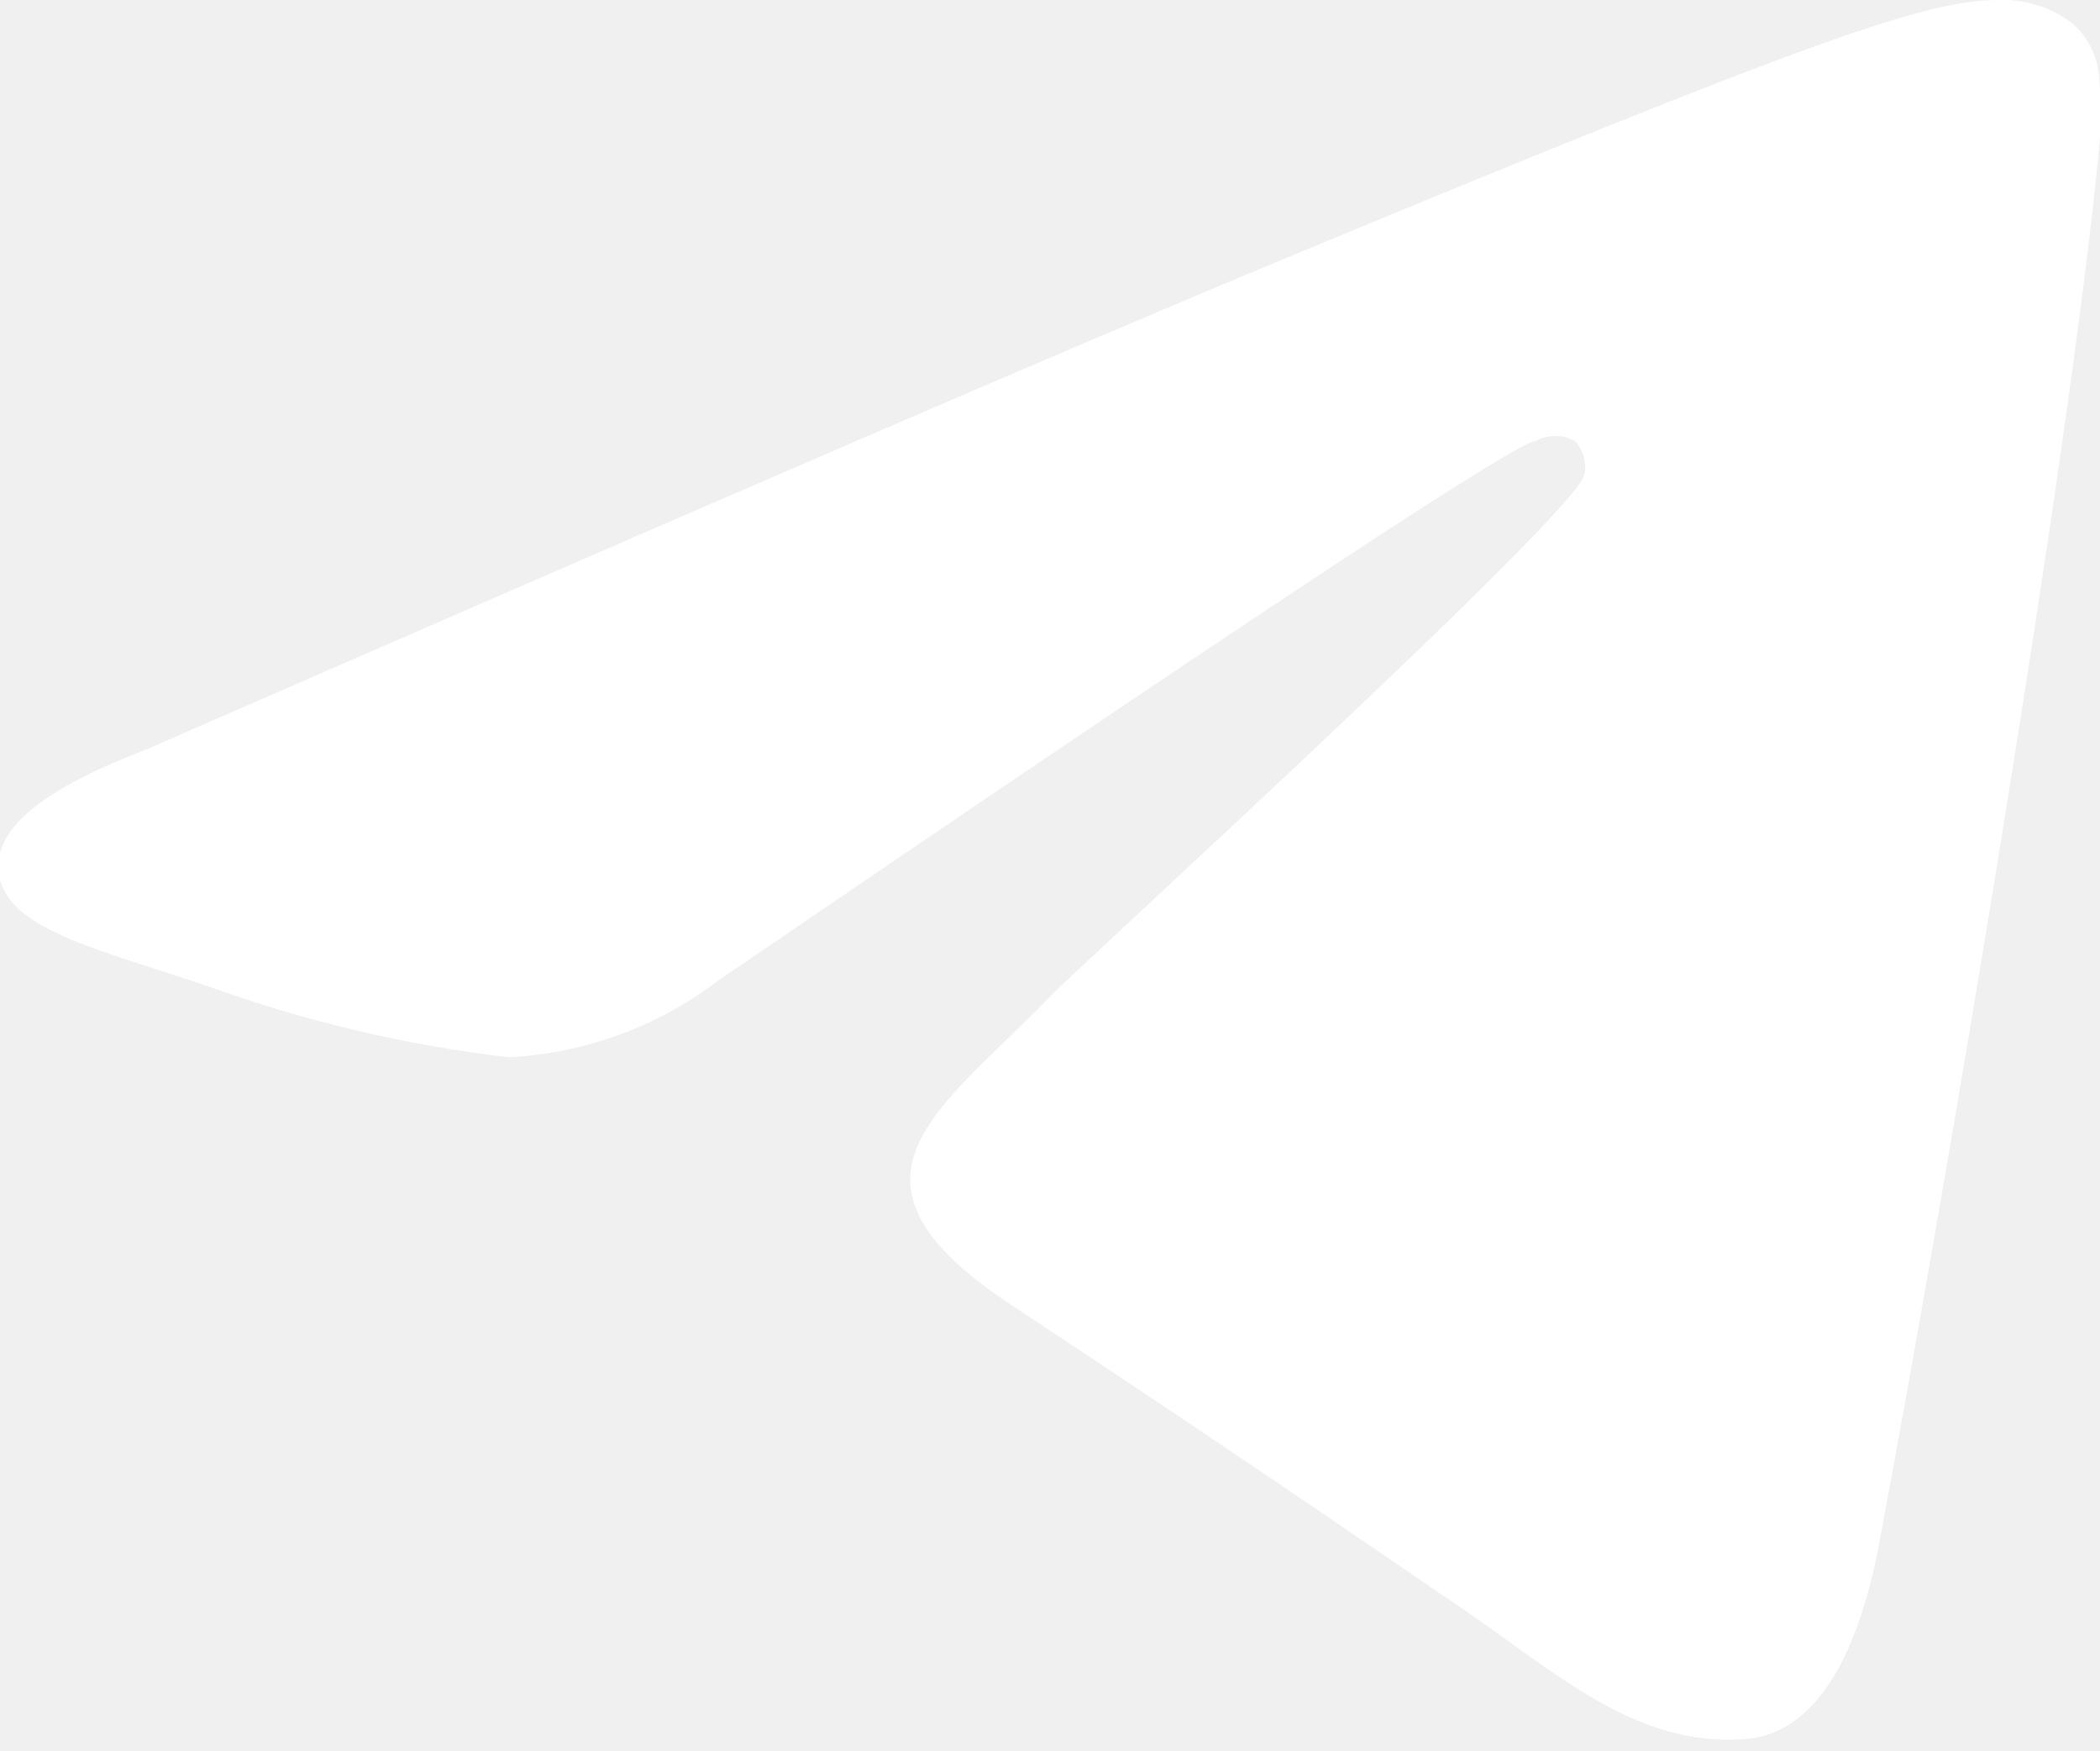
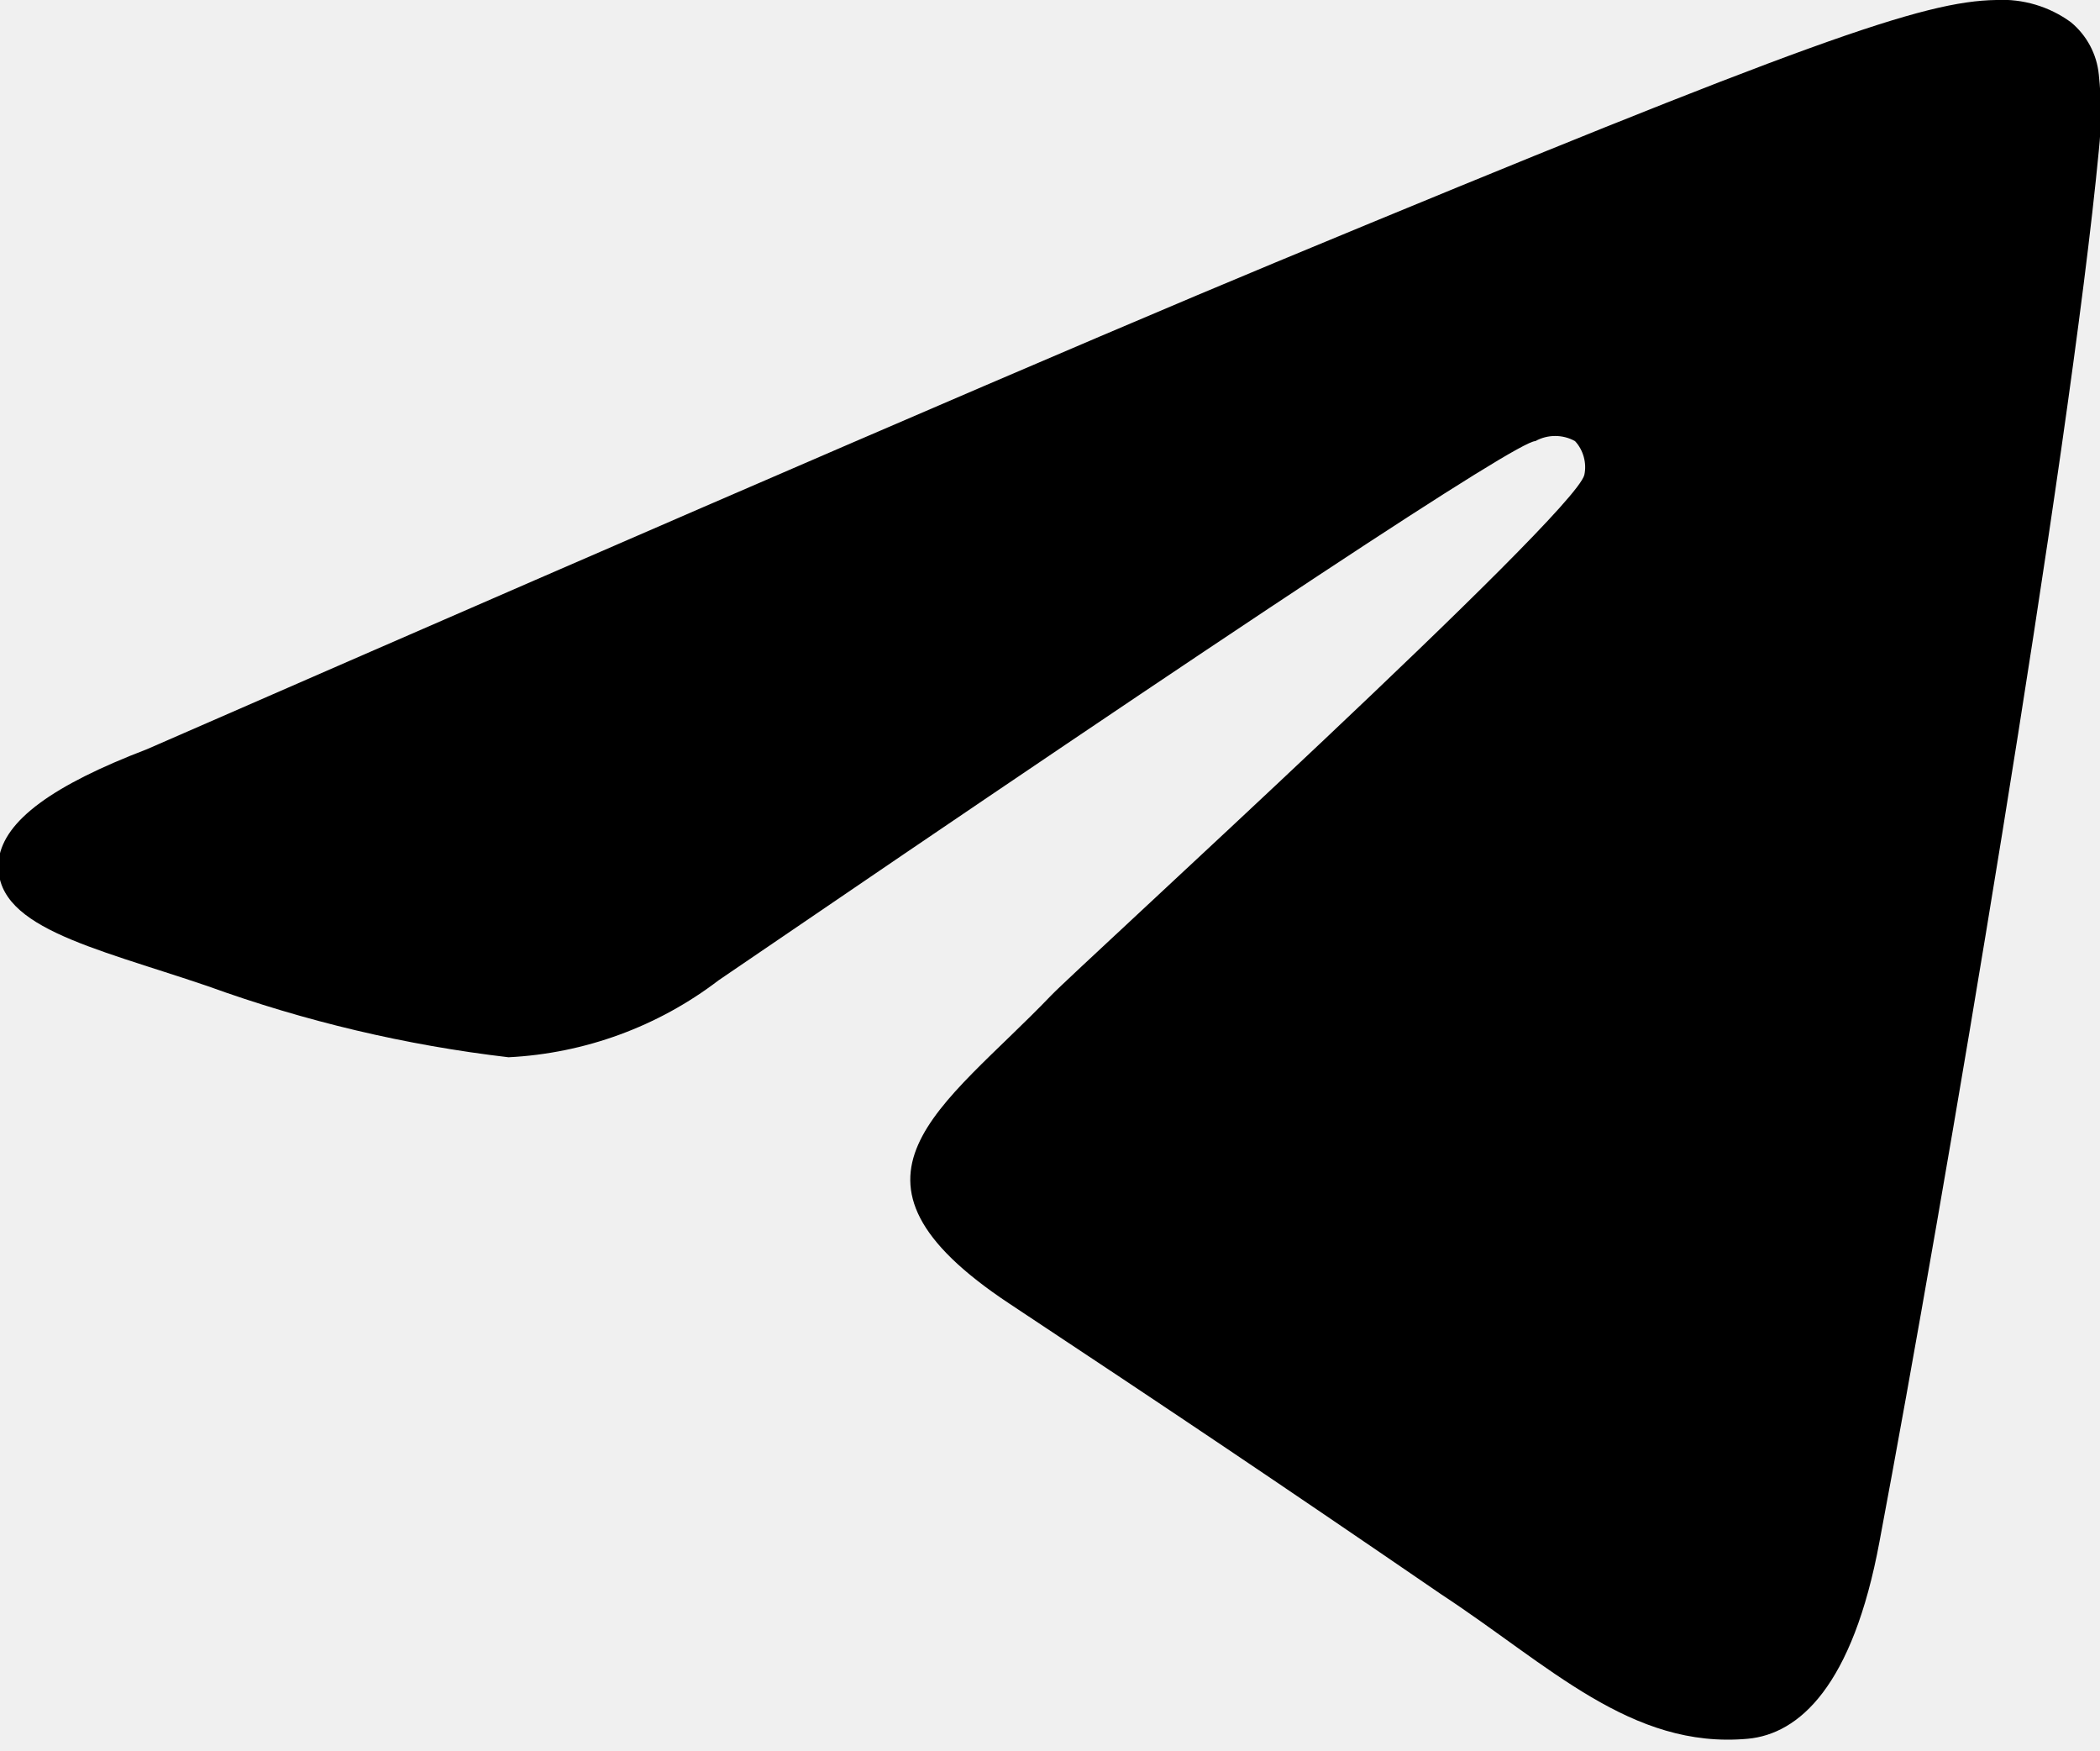
<svg xmlns="http://www.w3.org/2000/svg" width="18" height="15" viewBox="0 0 18 15" fill="none">
-   <g clip-path="url(#clip0_5018:75)">
-     <path fill-rule="evenodd" clip-rule="evenodd" d="M1.26 6.42C6.1 4.307 9.323 2.917 10.93 2.25C15.53 0.34 16.489 0.01 17.11 -0C17.338 -0.012 17.565 0.055 17.75 0.19C17.886 0.302 17.973 0.464 17.99 0.64C18.013 0.856 18.013 1.074 17.99 1.29C17.74 3.91 16.66 10.29 16.11 13.21C15.88 14.45 15.42 14.86 14.98 14.9C13.98 14.99 13.28 14.27 12.35 13.66C10.89 12.66 10.069 12.11 8.65 11.17C7.02 10.09 8.08 9.5 9.01 8.53C9.25 8.28 13.49 4.42 13.58 4.07C13.591 4.019 13.589 3.966 13.575 3.915C13.561 3.865 13.536 3.818 13.5 3.78C13.448 3.751 13.39 3.736 13.33 3.736C13.271 3.736 13.212 3.751 13.16 3.78C13.007 3.78 10.674 5.32 6.16 8.4C5.641 8.797 5.012 9.027 4.359 9.06C3.479 8.957 2.613 8.752 1.779 8.45C0.779 8.11 -0.08 7.94 -0.01 7.36C0.04 7.03 0.45 6.73 1.26 6.42Z" fill="white" />
-   </g>
-   <defs>
-     <clipPath id="clip0_5018:75">
-       <rect width="18" height="14.92" fill="white" />
-     </clipPath>
-   </defs>
+   <path fill-rule="evenodd" clip-rule="evenodd" d="M1.26 6.42C6.1 4.307 9.323 2.917 10.93 2.25C15.53 0.34 16.489 0.01 17.11 -0C17.338 -0.012 17.565 0.055 17.75 0.19C17.886 0.302 17.973 0.464 17.99 0.64C18.013 0.856 18.013 1.074 17.99 1.29C17.74 3.91 16.66 10.29 16.11 13.21C15.88 14.45 15.42 14.86 14.98 14.9C13.98 14.99 13.28 14.27 12.35 13.66C10.89 12.66 10.069 12.11 8.65 11.17C7.02 10.09 8.08 9.5 9.01 8.53C9.25 8.28 13.49 4.42 13.58 4.07C13.591 4.019 13.589 3.966 13.575 3.915C13.561 3.865 13.536 3.818 13.5 3.78C13.448 3.751 13.39 3.736 13.33 3.736C13.271 3.736 13.212 3.751 13.16 3.78C13.007 3.78 10.674 5.32 6.16 8.4C5.641 8.797 5.012 9.027 4.359 9.06C3.479 8.957 2.613 8.752 1.779 8.45C0.779 8.11 -0.08 7.94 -0.01 7.36C0.04 7.03 0.45 6.73 1.26 6.42Z" fill="currentColor" />
</svg>
